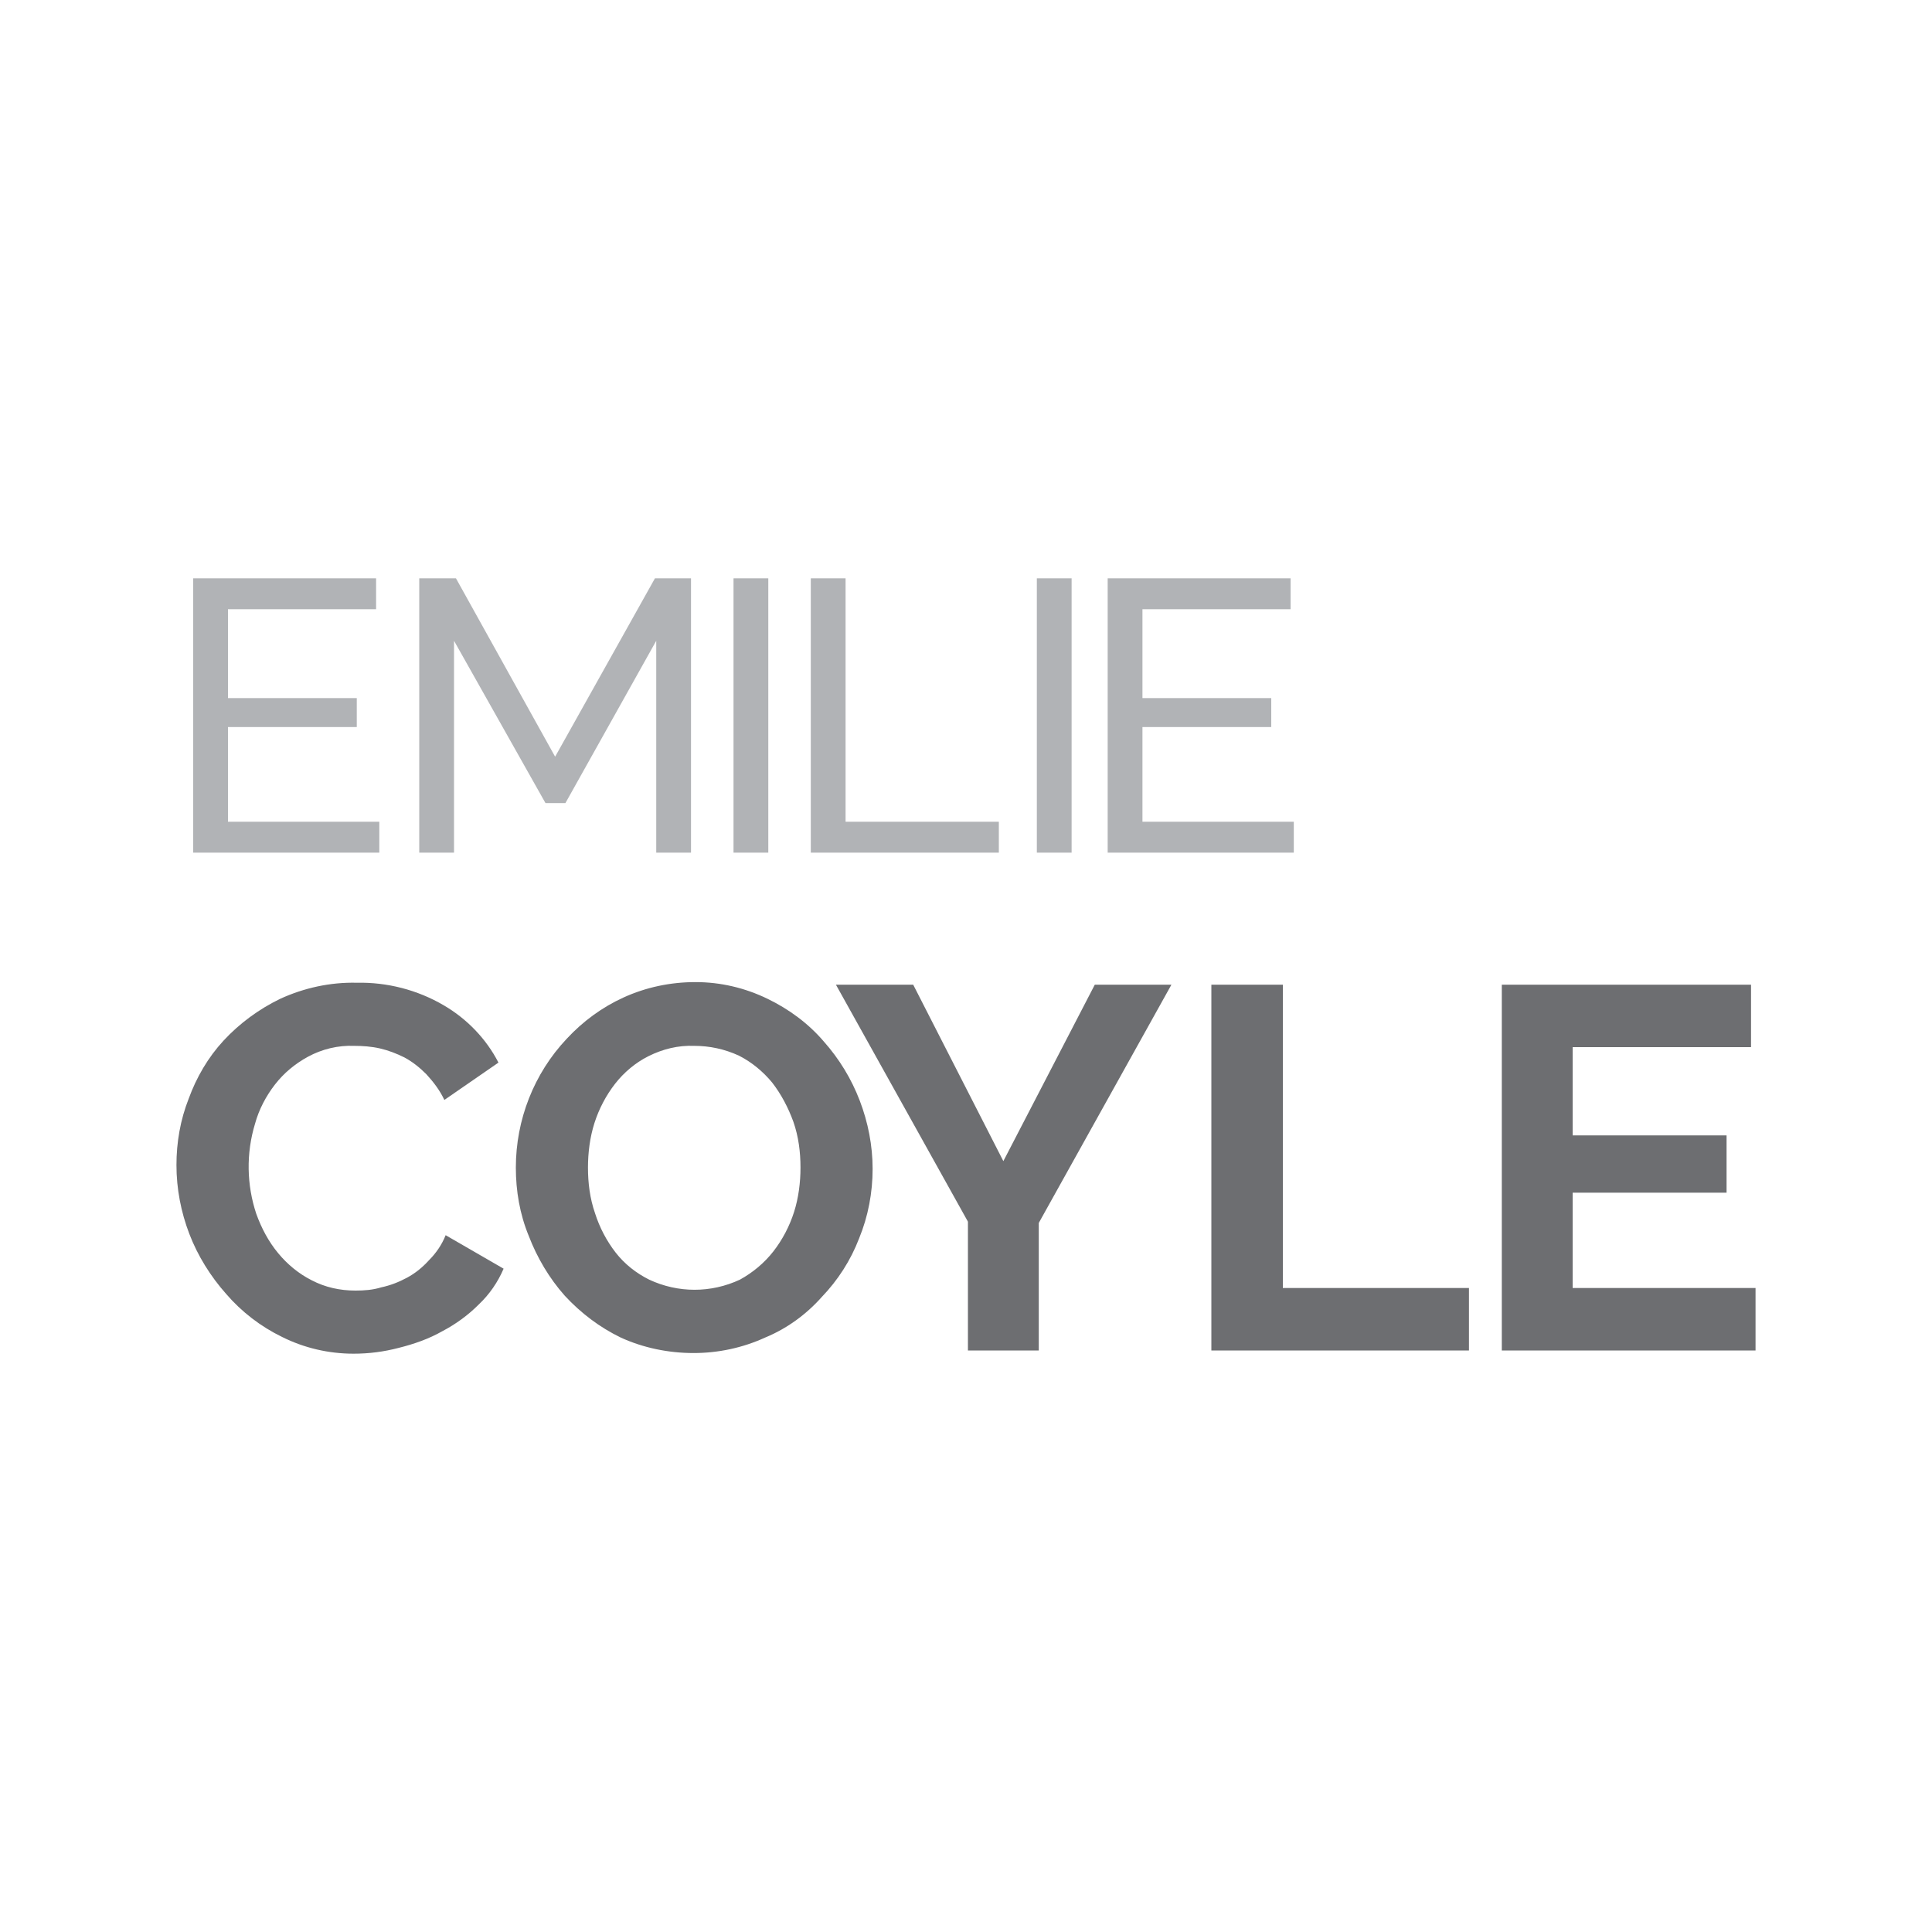
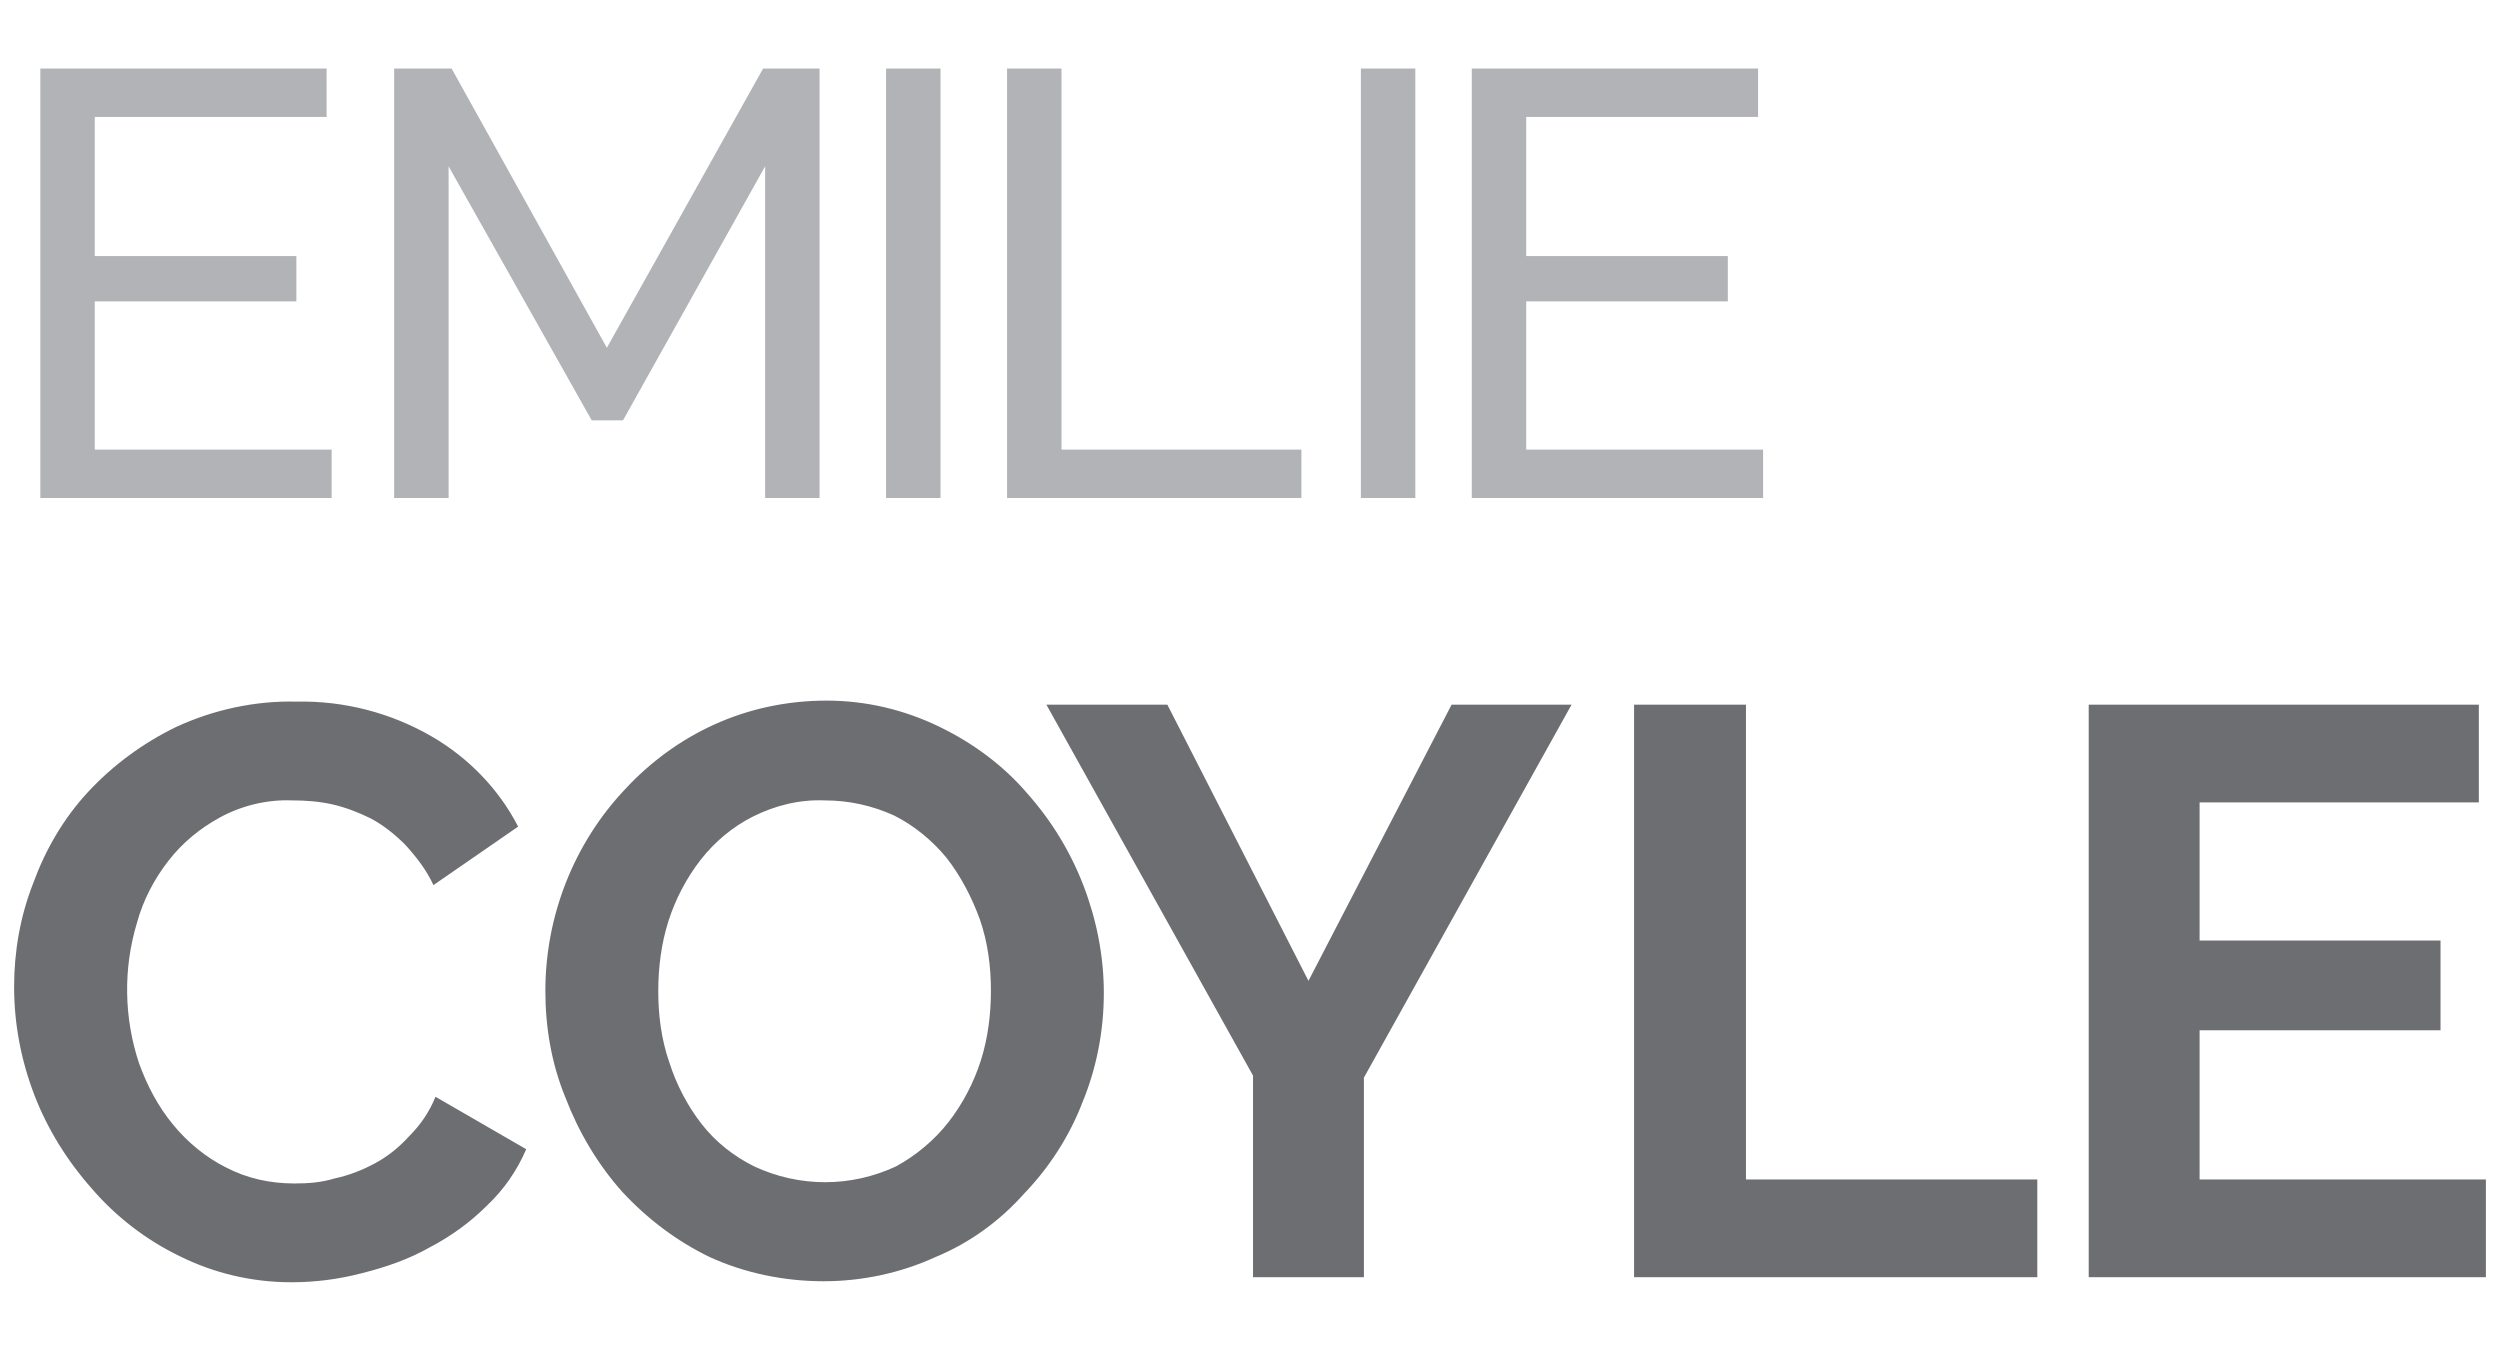
- <svg xmlns="http://www.w3.org/2000/svg" enable-background="new 0 0 300 300" viewBox="0 0 300 300">
-   <path d="m58.9 127.6v4.8h-28.9v-42.6h28.4v4.8h-23v13.8h20v4.5h-20v14.7zm43 4.8v-32.9l-14.1 25.2h-3.1l-14.2-25.2v32.9h-5.4v-42.6h5.7l15.4 27.7 15.5-27.7h5.6v42.6zm12 0v-42.6h5.4v42.6zm12 0v-42.6h5.4v37.8h23.8v4.8zm35.1 0v-42.6h5.4v42.6zm39.9-4.8v4.8h-28.9v-42.6h28.4v4.8h-23v13.8h20v4.5h-20v14.7z" fill="#b1b3b6" />
-   <path d="m27.4 180.9c0-3.5.6-7 1.9-10.3 1.2-3.3 3-6.4 5.4-9 2.5-2.7 5.5-4.9 8.8-6.5 3.7-1.7 7.8-2.6 11.9-2.5 4.7-.1 9.4 1.1 13.5 3.5 3.6 2.1 6.6 5.2 8.5 8.9l-8.4 5.8c-.7-1.5-1.7-2.8-2.8-4-1-1-2.1-1.9-3.4-2.6-1.2-.6-2.5-1.1-3.8-1.4s-2.7-.4-4-.4c-2.5-.1-5 .5-7.2 1.7-2 1.1-3.7 2.5-5.1 4.3s-2.5 3.9-3.1 6.1c-1.4 4.6-1.3 9.5.2 14 .8 2.2 1.9 4.3 3.4 6.1 1.4 1.7 3.2 3.2 5.2 4.2 2.1 1.1 4.4 1.6 6.8 1.6 1.4 0 2.7-.1 4-.5 1.4-.3 2.7-.8 4-1.5s2.4-1.6 3.4-2.7c1.1-1.1 2-2.4 2.6-3.9l9 5.2c-.9 2.1-2.2 4-3.9 5.6-1.6 1.6-3.5 3-5.6 4.1-2.1 1.2-4.4 2-6.8 2.6-2.3.6-4.6.9-7 .9-3.9 0-7.7-.9-11.1-2.6-3.3-1.6-6.3-3.9-8.7-6.7-2.4-2.7-4.4-5.9-5.7-9.3s-2-7-2-10.7zm80.3 29.2c-3.9 0-7.8-.8-11.3-2.4-3.3-1.6-6.2-3.8-8.7-6.5-2.4-2.7-4.3-5.9-5.6-9.3-1.4-3.4-2-7-2-10.6 0-7.4 2.8-14.6 7.9-20 2.5-2.7 5.5-4.9 8.8-6.4 3.5-1.6 7.3-2.4 11.2-2.4s7.7.9 11.2 2.6c3.3 1.6 6.3 3.8 8.7 6.6 2.4 2.7 4.3 5.8 5.6 9.2s2 7 2 10.6c0 3.7-.7 7.4-2.1 10.8-1.3 3.4-3.3 6.5-5.8 9.1-2.4 2.7-5.4 4.9-8.8 6.3-3.5 1.6-7.3 2.4-11.1 2.4zm-16.4-28.8c0 2.4.3 4.8 1.1 7.1.7 2.2 1.8 4.3 3.2 6.1s3.2 3.2 5.2 4.2c4.5 2.1 9.6 2.1 14.1 0 2-1.1 3.8-2.6 5.2-4.4s2.5-3.9 3.2-6.1 1-4.6 1-6.9c0-2.4-.3-4.8-1.1-7.1-.8-2.2-1.9-4.3-3.3-6.1-1.4-1.7-3.2-3.2-5.2-4.2-2.2-1-4.5-1.5-6.9-1.5-2.5-.1-4.9.5-7.1 1.6-2 1-3.8 2.5-5.2 4.3s-2.5 3.9-3.2 6.1-1 4.6-1 6.9zm50.5-28.4 14 27.4 14.2-27.4h11.9l-20.6 37v19.8h-11v-20l-20.5-36.8zm46.3 56.8v-56.8h11.1v47.1h28.9v9.7zm84.5-9.7v9.7h-39.4v-56.8h38.7v9.7h-27.7v13.7h23.9v8.9h-23.9v14.8z" fill="#6d6e71" />
+ <svg xmlns="http://www.w3.org/2000/svg" version="1.1" id="Layer_1" x="0px" y="0px" viewBox="0 0 248 134" style="enable-background:new 0 0 248 134;" xml:space="preserve">
+   <style type="text/css">
+ 	.st0{fill:#B1B3B6;}
+ 	.st1{fill:#6D6E71;}
+ </style>
+   <path class="st0" d="M32.9,44.6v4.8H4V6.8h28.4v4.8h-23v13.8h20v4.5h-20v14.7C9.4,44.6,32.9,44.6,32.9,44.6z M75.9,49.4V16.5  L61.8,41.7h-3.1L44.5,16.5v32.9h-5.4V6.8h5.7l15.4,27.7L75.7,6.8h5.6v42.6C81.3,49.4,75.9,49.4,75.9,49.4z M87.9,49.4V6.8h5.4v42.6  C93.3,49.4,87.9,49.4,87.9,49.4z M99.9,49.4V6.8h5.4v37.8h23.8v4.8C129.1,49.4,99.9,49.4,99.9,49.4z M135,49.4V6.8h5.4v42.6  C140.4,49.4,135,49.4,135,49.4z M174.9,44.6v4.8H146V6.8h28.4v4.8h-23v13.8h20v4.5h-20v14.7L174.9,44.6z" />
+   <path class="st1" d="M1.4,97.9c0-3.5,0.6-7,1.9-10.3c1.2-3.3,3-6.4,5.4-9c2.5-2.7,5.5-4.9,8.8-6.5c3.7-1.7,7.8-2.6,11.9-2.5  c4.7-0.1,9.4,1.1,13.5,3.5c3.6,2.1,6.6,5.2,8.5,8.9L43,87.8c-0.7-1.5-1.7-2.8-2.8-4c-1-1-2.1-1.9-3.4-2.6c-1.2-0.6-2.5-1.1-3.8-1.4  s-2.7-0.4-4-0.4c-2.5-0.1-5,0.5-7.2,1.7c-2,1.1-3.7,2.5-5.1,4.3s-2.5,3.9-3.1,6.1c-1.4,4.6-1.3,9.5,0.2,14c0.8,2.2,1.9,4.3,3.4,6.1  c1.4,1.7,3.2,3.2,5.2,4.2c2.1,1.1,4.4,1.6,6.8,1.6c1.4,0,2.7-0.1,4-0.5c1.4-0.3,2.7-0.8,4-1.5s2.4-1.6,3.4-2.7  c1.1-1.1,2-2.4,2.6-3.9l9,5.2c-0.9,2.1-2.2,4-3.9,5.6c-1.6,1.6-3.5,3-5.6,4.1c-2.1,1.2-4.4,2-6.8,2.6c-2.3,0.6-4.6,0.9-7,0.9  c-3.9,0-7.7-0.9-11.1-2.6c-3.3-1.6-6.3-3.9-8.7-6.7c-2.4-2.7-4.4-5.9-5.7-9.3S1.4,101.6,1.4,97.9L1.4,97.9z M81.7,127.1  c-3.9,0-7.8-0.8-11.3-2.4c-3.3-1.6-6.2-3.8-8.7-6.5c-2.4-2.7-4.3-5.9-5.6-9.3c-1.4-3.4-2-7-2-10.6c0-7.4,2.8-14.6,7.9-20  c2.5-2.7,5.5-4.9,8.8-6.4c3.5-1.6,7.3-2.4,11.2-2.4s7.7,0.9,11.2,2.6c3.3,1.6,6.3,3.8,8.7,6.6c2.4,2.7,4.3,5.8,5.6,9.2s2,7,2,10.6  c0,3.7-0.7,7.4-2.1,10.8c-1.3,3.4-3.3,6.5-5.8,9.1c-2.4,2.7-5.4,4.9-8.8,6.3C89.3,126.3,85.5,127.1,81.7,127.1L81.7,127.1z   M65.3,98.3c0,2.4,0.3,4.8,1.1,7.1c0.7,2.2,1.8,4.3,3.2,6.1s3.2,3.2,5.2,4.2c4.5,2.1,9.6,2.1,14.1,0c2-1.1,3.8-2.6,5.2-4.4  s2.5-3.9,3.2-6.1s1-4.6,1-6.9c0-2.4-0.3-4.8-1.1-7.1c-0.8-2.2-1.9-4.3-3.3-6.1c-1.4-1.7-3.2-3.2-5.2-4.2c-2.2-1-4.5-1.5-6.9-1.5  c-2.5-0.1-4.9,0.5-7.1,1.6c-2,1-3.8,2.5-5.2,4.3s-2.5,3.9-3.2,6.1S65.3,96,65.3,98.3L65.3,98.3z M115.8,69.9l14,27.4L144,69.9h11.9  l-20.6,37v19.8h-11v-20l-20.5-36.8C103.8,69.9,115.8,69.9,115.8,69.9z M162.1,126.7V69.9h11.1V117h28.9v9.7H162.1z M246.6,117v9.7  h-39.4V69.9h38.7v9.7h-27.7v13.7h23.9v8.9h-23.9V117H246.6z" />
</svg>
